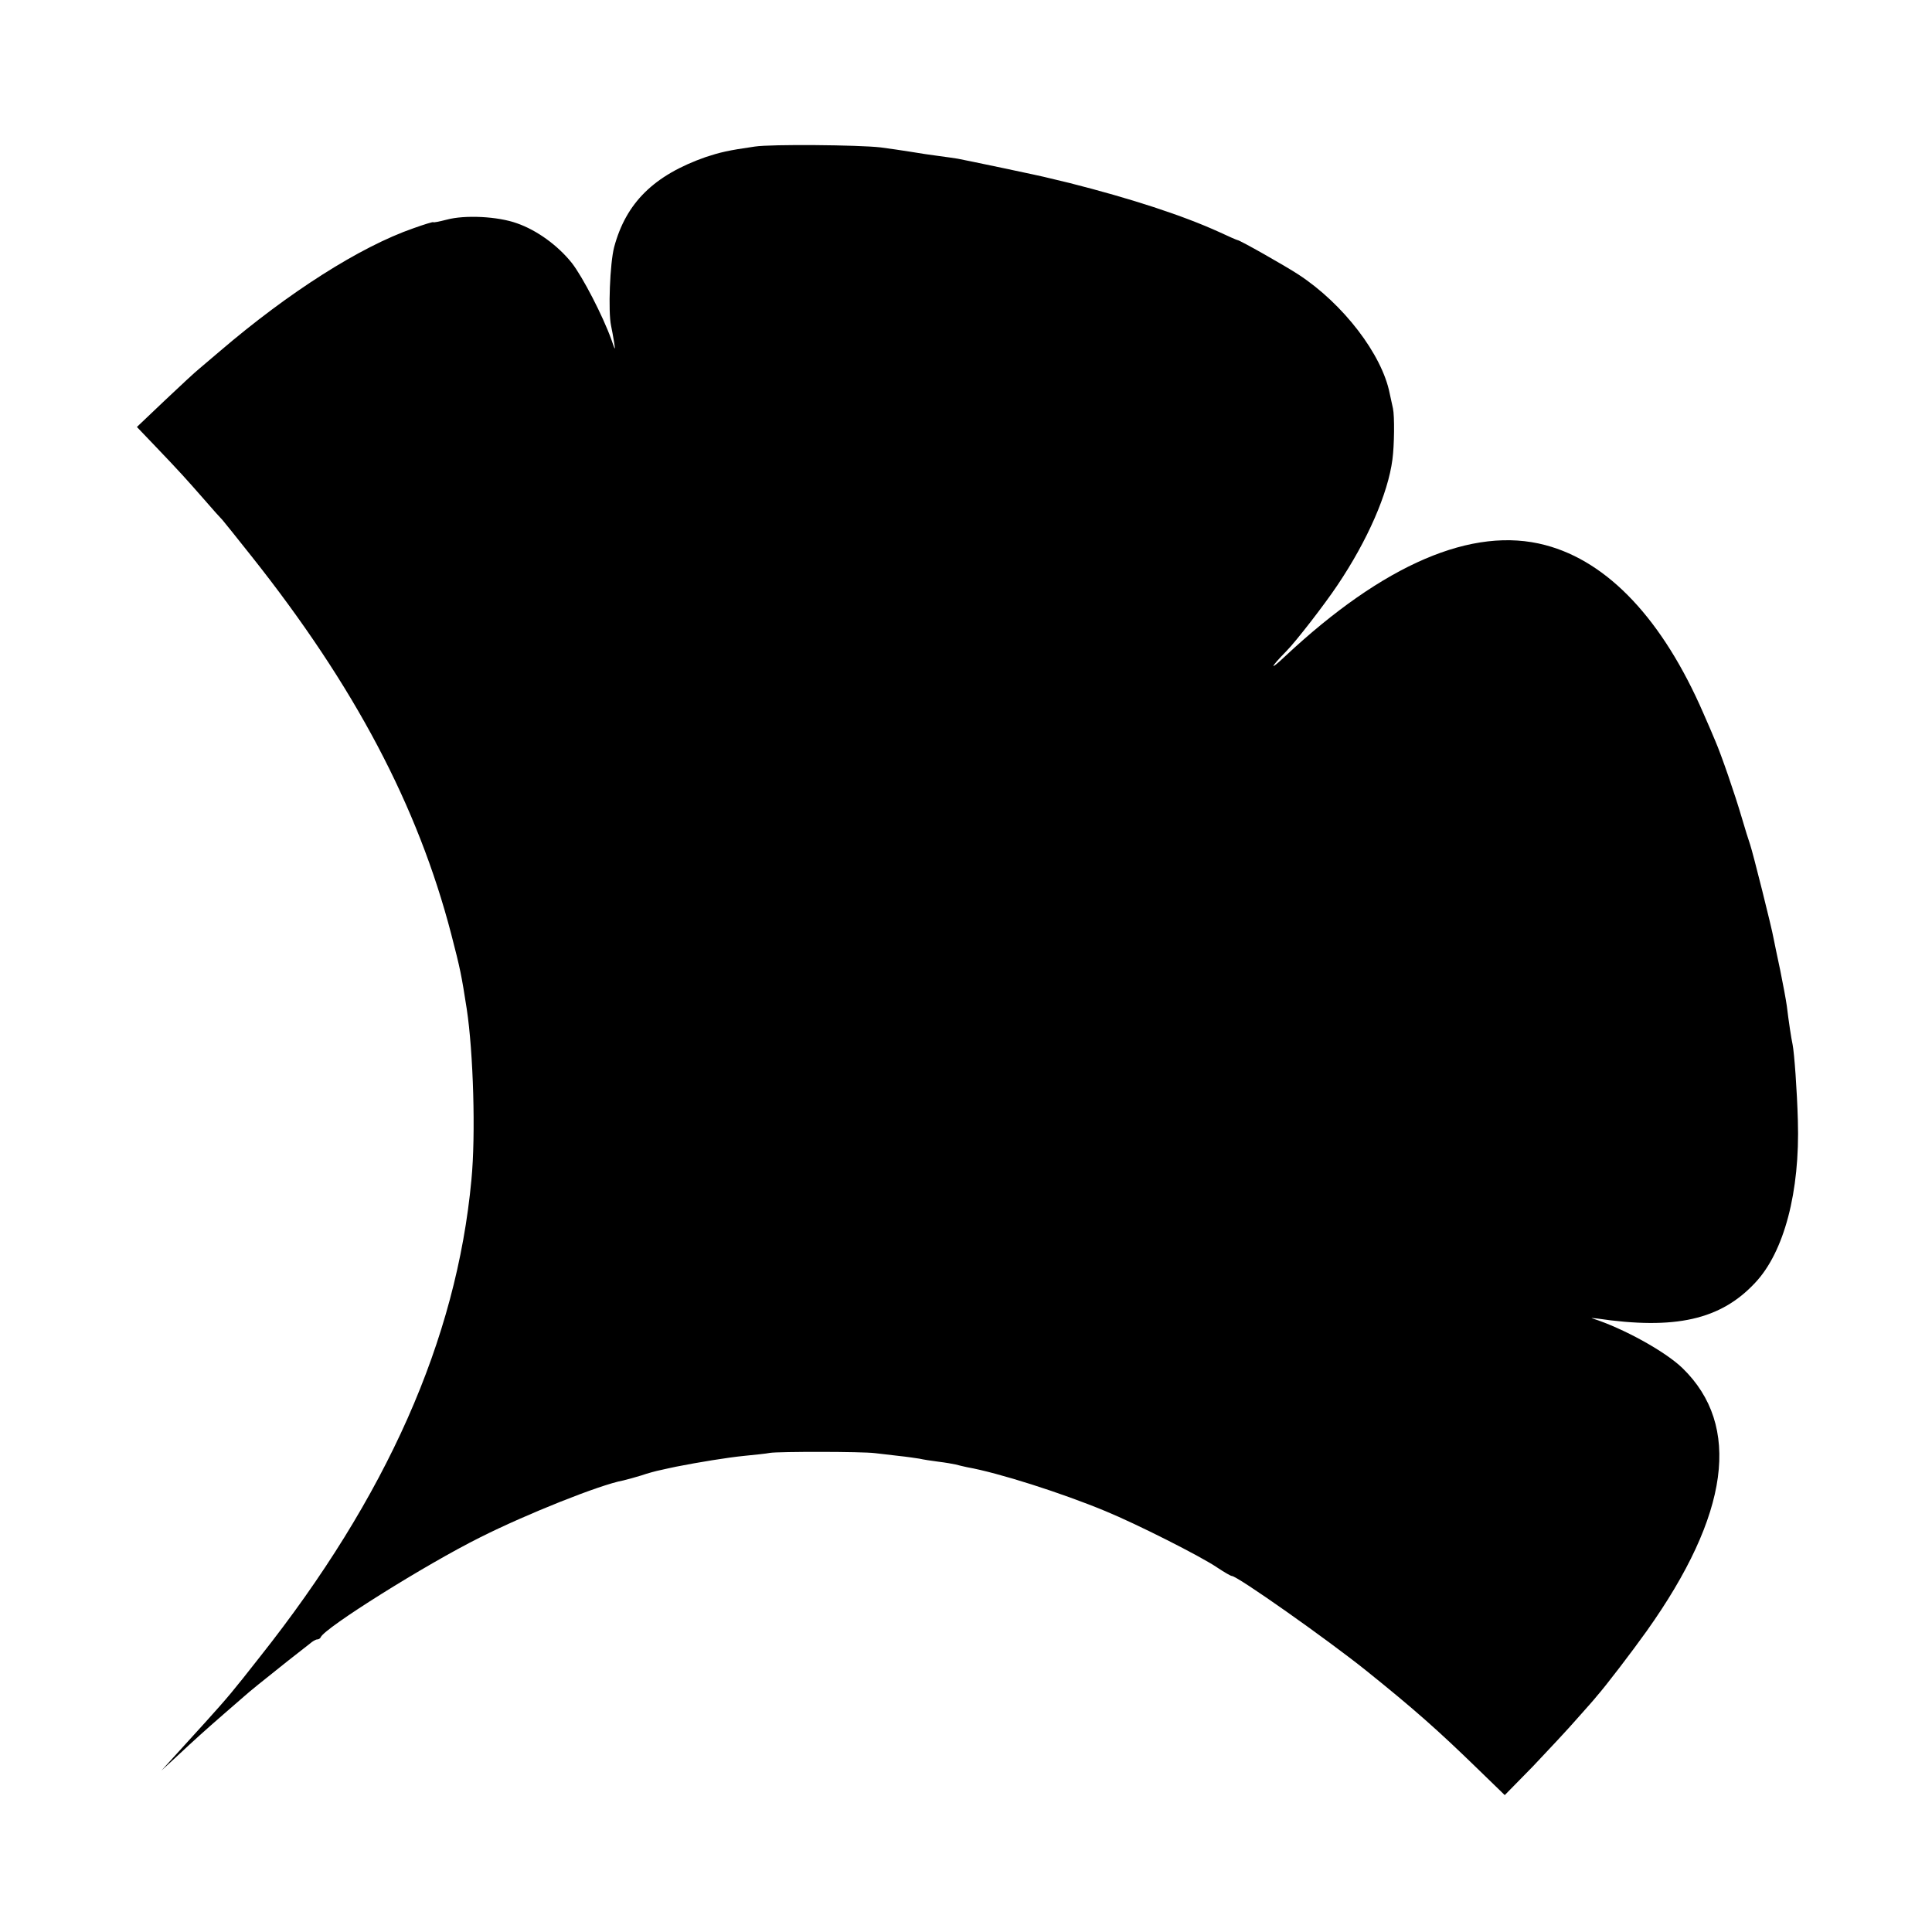
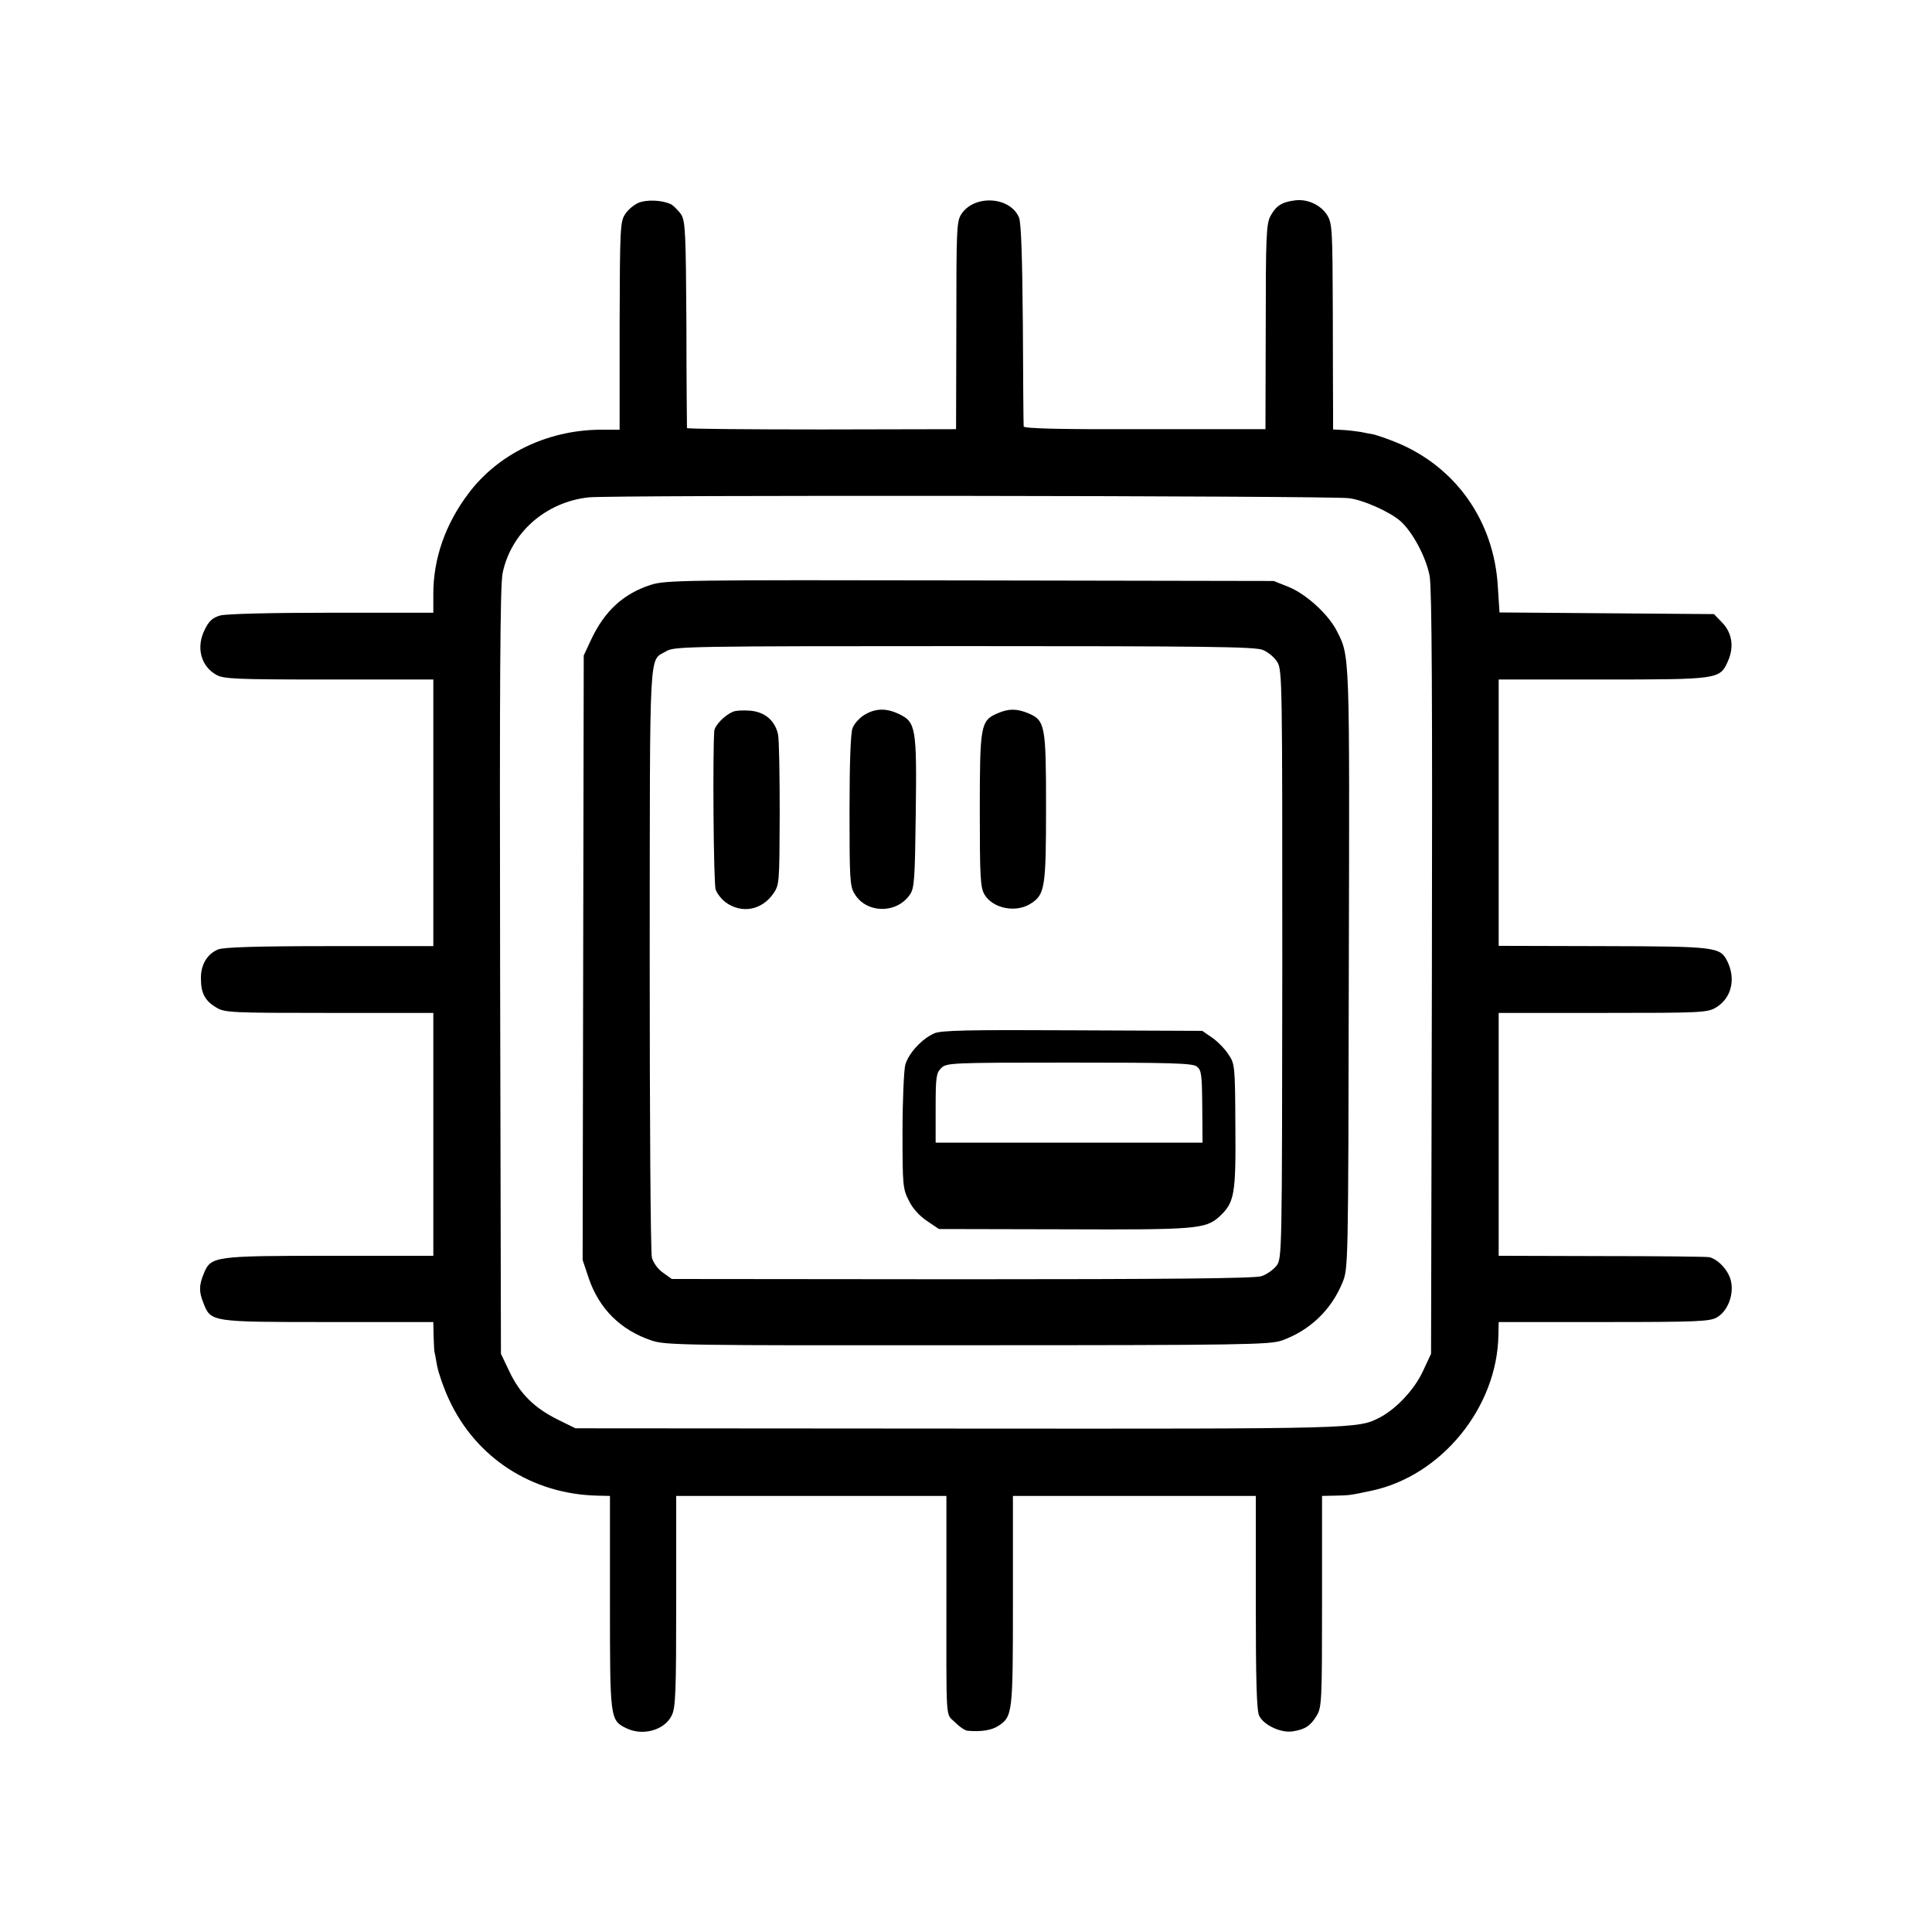
<svg xmlns="http://www.w3.org/2000/svg" version="1.0" width="700pt" height="700pt" viewBox="0 0 700 700" preserveAspectRatio="xMidYMid meet">
  <g transform="translate(0,700) scale(0.1,-0.1)" fill="#000000" stroke="none">
-     <path d="M2735 6469 c-98 -14 -126 -21 -178 -38 -188 -66 -289 -166 -332 -327 -15 -58 -22 -232 -11 -284 3 -14 8 -41 11 -60 5 -32 4 -31 -10 10 -31 86 -104 227 -143 277 -51 64 -127 119 -199 144 -69 25 -189 31 -255 13 -27 -7 -48 -11 -48 -9 0 2 -33 -8 -72 -22 -193 -67 -452 -232 -702 -446 -27 -23 -60 -51 -73 -62 -14 -11 -70 -63 -126 -116 l-101 -96 66 -69 c90 -94 114 -121 178 -194 30 -35 60 -68 66 -74 5 -6 53 -65 105 -131 374 -471 603 -905 724 -1370 33 -127 37 -148 56 -270 24 -157 33 -457 17 -620 -54 -579 -307 -1149 -767 -1729 -98 -125 -114 -144 -196 -235 -54 -59 -60 -66 -120 -132 l-40 -44 50 46 c76 71 104 96 175 158 36 31 70 61 76 66 14 13 72 60 154 125 36 28 73 57 83 65 9 8 21 15 26 15 5 0 11 3 13 8 14 34 381 264 578 362 167 84 435 191 518 206 13 3 42 11 65 18 23 8 56 17 72 20 17 4 41 9 55 12 81 16 185 33 245 39 39 4 81 8 95 11 32 5 334 5 380 -1 19 -2 58 -7 86 -10 29 -3 62 -8 75 -10 13 -3 44 -8 69 -11 25 -3 53 -8 62 -10 10 -3 29 -7 42 -10 113 -20 342 -93 501 -159 112 -46 346 -164 406 -205 24 -16 48 -30 52 -30 20 0 346 -230 487 -343 173 -139 259 -215 403 -355 l99 -96 102 104 c55 58 128 136 161 174 33 37 65 73 70 80 32 36 129 163 181 236 301 423 344 745 130 953 -63 61 -216 145 -326 180 -8 2 -1 2 15 0 284 -42 449 -5 574 129 105 111 163 330 155 588 -3 110 -13 245 -19 275 -5 23 -14 82 -21 140 -3 22 -14 81 -24 130 -11 50 -21 101 -24 115 -6 36 -75 311 -85 340 -5 14 -19 59 -31 100 -24 82 -74 227 -95 275 -7 17 -26 62 -43 100 -147 339 -345 550 -573 610 -263 70 -586 -69 -944 -404 -57 -54 -54 -41 5 19 35 35 140 171 186 240 109 162 183 332 199 455 7 51 8 158 2 185 -2 8 -7 33 -12 55 -28 141 -168 324 -330 430 -47 31 -213 125 -221 125 -2 0 -32 13 -66 29 -134 61 -322 122 -543 178 -33 8 -67 16 -75 18 -25 7 -303 65 -330 70 -14 2 -45 7 -70 10 -25 3 -70 10 -100 15 -30 5 -80 12 -110 16 -79 9 -396 12 -455 3z" />
+     <path d="M2313 6265 c-16 -7 -38 -25 -48 -41 -18 -27 -19 -51 -20 -405 l0 -376 -76 0 c-188 -3 -364 -88 -471 -230 -84 -111 -128 -236 -128 -365 l0 -68 -367 0 c-218 0 -383 -4 -405 -10 -28 -8 -41 -20 -56 -51 -32 -63 -15 -131 40 -163 27 -16 64 -18 409 -18 l379 0 0 -483 0 -483 -376 0 c-267 0 -384 -4 -404 -12 -40 -17 -63 -56 -62 -106 0 -53 15 -80 55 -104 30 -19 53 -20 410 -20 l377 0 0 -440 0 -440 -376 0 c-417 0 -430 -2 -455 -63 -18 -43 -19 -66 -2 -108 27 -69 26 -69 452 -69 l381 0 1 -50 c1 -27 2 -53 3 -57 1 -5 6 -28 10 -53 5 -25 23 -78 42 -119 97 -212 300 -344 537 -350 l47 -1 0 -385 c0 -424 0 -428 60 -457 60 -29 139 -6 164 47 14 28 16 89 16 414 l0 381 489 0 490 0 0 -332 c0 -505 -4 -453 31 -488 16 -16 37 -31 47 -31 49 -4 85 2 109 17 53 35 54 42 54 454 l0 380 440 0 440 0 0 -385 c0 -282 3 -391 12 -411 16 -34 79 -64 122 -57 45 7 64 20 86 56 19 30 20 53 20 415 l0 382 48 1 c50 1 52 1 132 18 253 54 455 302 459 564 l1 47 381 0 c340 0 384 2 410 17 46 27 68 103 43 153 -15 32 -47 60 -71 65 -10 2 -186 4 -390 4 l-373 1 0 440 0 440 378 0 c360 0 378 1 410 20 56 34 72 104 40 168 -26 51 -40 53 -449 54 l-379 1 0 482 0 483 376 0 c421 0 425 1 454 65 24 53 16 104 -21 142 l-29 30 -389 3 -388 3 -6 92 c-13 239 -153 437 -370 525 -32 13 -68 25 -80 28 -12 2 -33 6 -47 9 -14 2 -42 6 -62 7 l-38 2 0 56 c0 30 -1 197 -1 372 -1 293 -2 318 -20 348 -23 37 -71 60 -117 54 -48 -6 -69 -20 -89 -57 -15 -28 -17 -75 -17 -402 l-1 -370 -437 0 c-298 -1 -438 2 -439 10 -1 5 -2 172 -3 370 -2 238 -6 369 -14 387 -32 76 -162 84 -209 12 -17 -26 -18 -57 -18 -404 l-1 -375 -487 -1 c-268 0 -487 2 -488 5 0 4 -2 173 -2 376 -2 335 -4 373 -19 398 -10 14 -26 30 -35 36 -31 16 -89 19 -120 6z m2574 -1070 c52 -6 148 -49 187 -83 45 -40 94 -133 106 -200 8 -49 10 -435 8 -1442 l-3 -1375 -29 -62 c-30 -66 -96 -137 -157 -169 -80 -41 -78 -41 -1524 -40 l-1390 1 -65 32 c-84 42 -136 93 -174 173 l-31 65 -3 1385 c-2 1051 0 1399 9 1443 30 147 156 258 312 275 80 9 2683 6 2754 -3z" />
+     <path d="M2358 4881 c-99 -32 -167 -94 -216 -198 l-27 -58 -2 -1095 -2 -1095 22 -66 c38 -111 115 -188 228 -226 51 -17 114 -18 1144 -17 1002 0 1094 2 1139 17 101 36 179 110 220 210 21 52 21 54 23 1137 3 1154 4 1131 -44 1225 -31 60 -110 132 -173 158 l-55 22 -1100 2 c-1042 2 -1103 1 -1157 -16z m2218 -236 c19 -8 42 -27 52 -44 18 -29 18 -77 18 -1095 -1 -1056 -1 -1065 -21 -1092 -12 -15 -36 -32 -55 -38 -25 -8 -339 -11 -1086 -11 l-1050 1 -32 23 c-18 12 -35 36 -40 54 -5 18 -8 507 -8 1088 1 1158 -4 1071 61 1110 28 17 85 18 1079 18 872 0 1055 -2 1082 -14z" />
+     <path d="M2655 4421 c-30 -13 -65 -49 -67 -69 -6 -71 -3 -553 5 -575 5 -15 22 -36 37 -47 58 -41 129 -28 171 31 23 33 23 37 24 289 0 140 -2 270 -6 289 -11 50 -47 81 -100 86 -24 2 -53 1 -64 -4z" />
+     <path d="M3132 4410 c-18 -11 -37 -32 -43 -48 -7 -17 -11 -125 -11 -298 0 -245 1 -275 18 -302 42 -72 153 -74 201 -3 16 23 18 56 21 297 4 308 0 328 -61 357 -46 22 -85 21 -125 -3z" />
+     <path d="M3613 4415 c-60 -26 -63 -44 -63 -350 0 -242 2 -281 17 -306 30 -51 115 -68 169 -32 50 32 54 60 54 348 0 297 -3 315 -65 341 -42 17 -71 17 -112 -1z" />
+     <path d="M3385 3256 c-45 -20 -93 -72 -105 -114 -5 -20 -10 -129 -10 -242 0 -194 1 -208 23 -250 13 -28 39 -56 66 -74 l43 -29 452 -1 c480 -2 514 1 564 46 55 51 60 80 58 327 -1 221 -2 227 -26 262 -13 20 -40 47 -59 60 l-35 24 -470 2 c-375 2 -477 0 -501 -11z m951 -120 c17 -13 19 -28 20 -145 l1 -131 -483 0 -484 0 0 125 c0 112 2 127 20 145 19 19 33 20 463 20 367 0 447 -2 463 -14z" />
  </g>
</svg>
